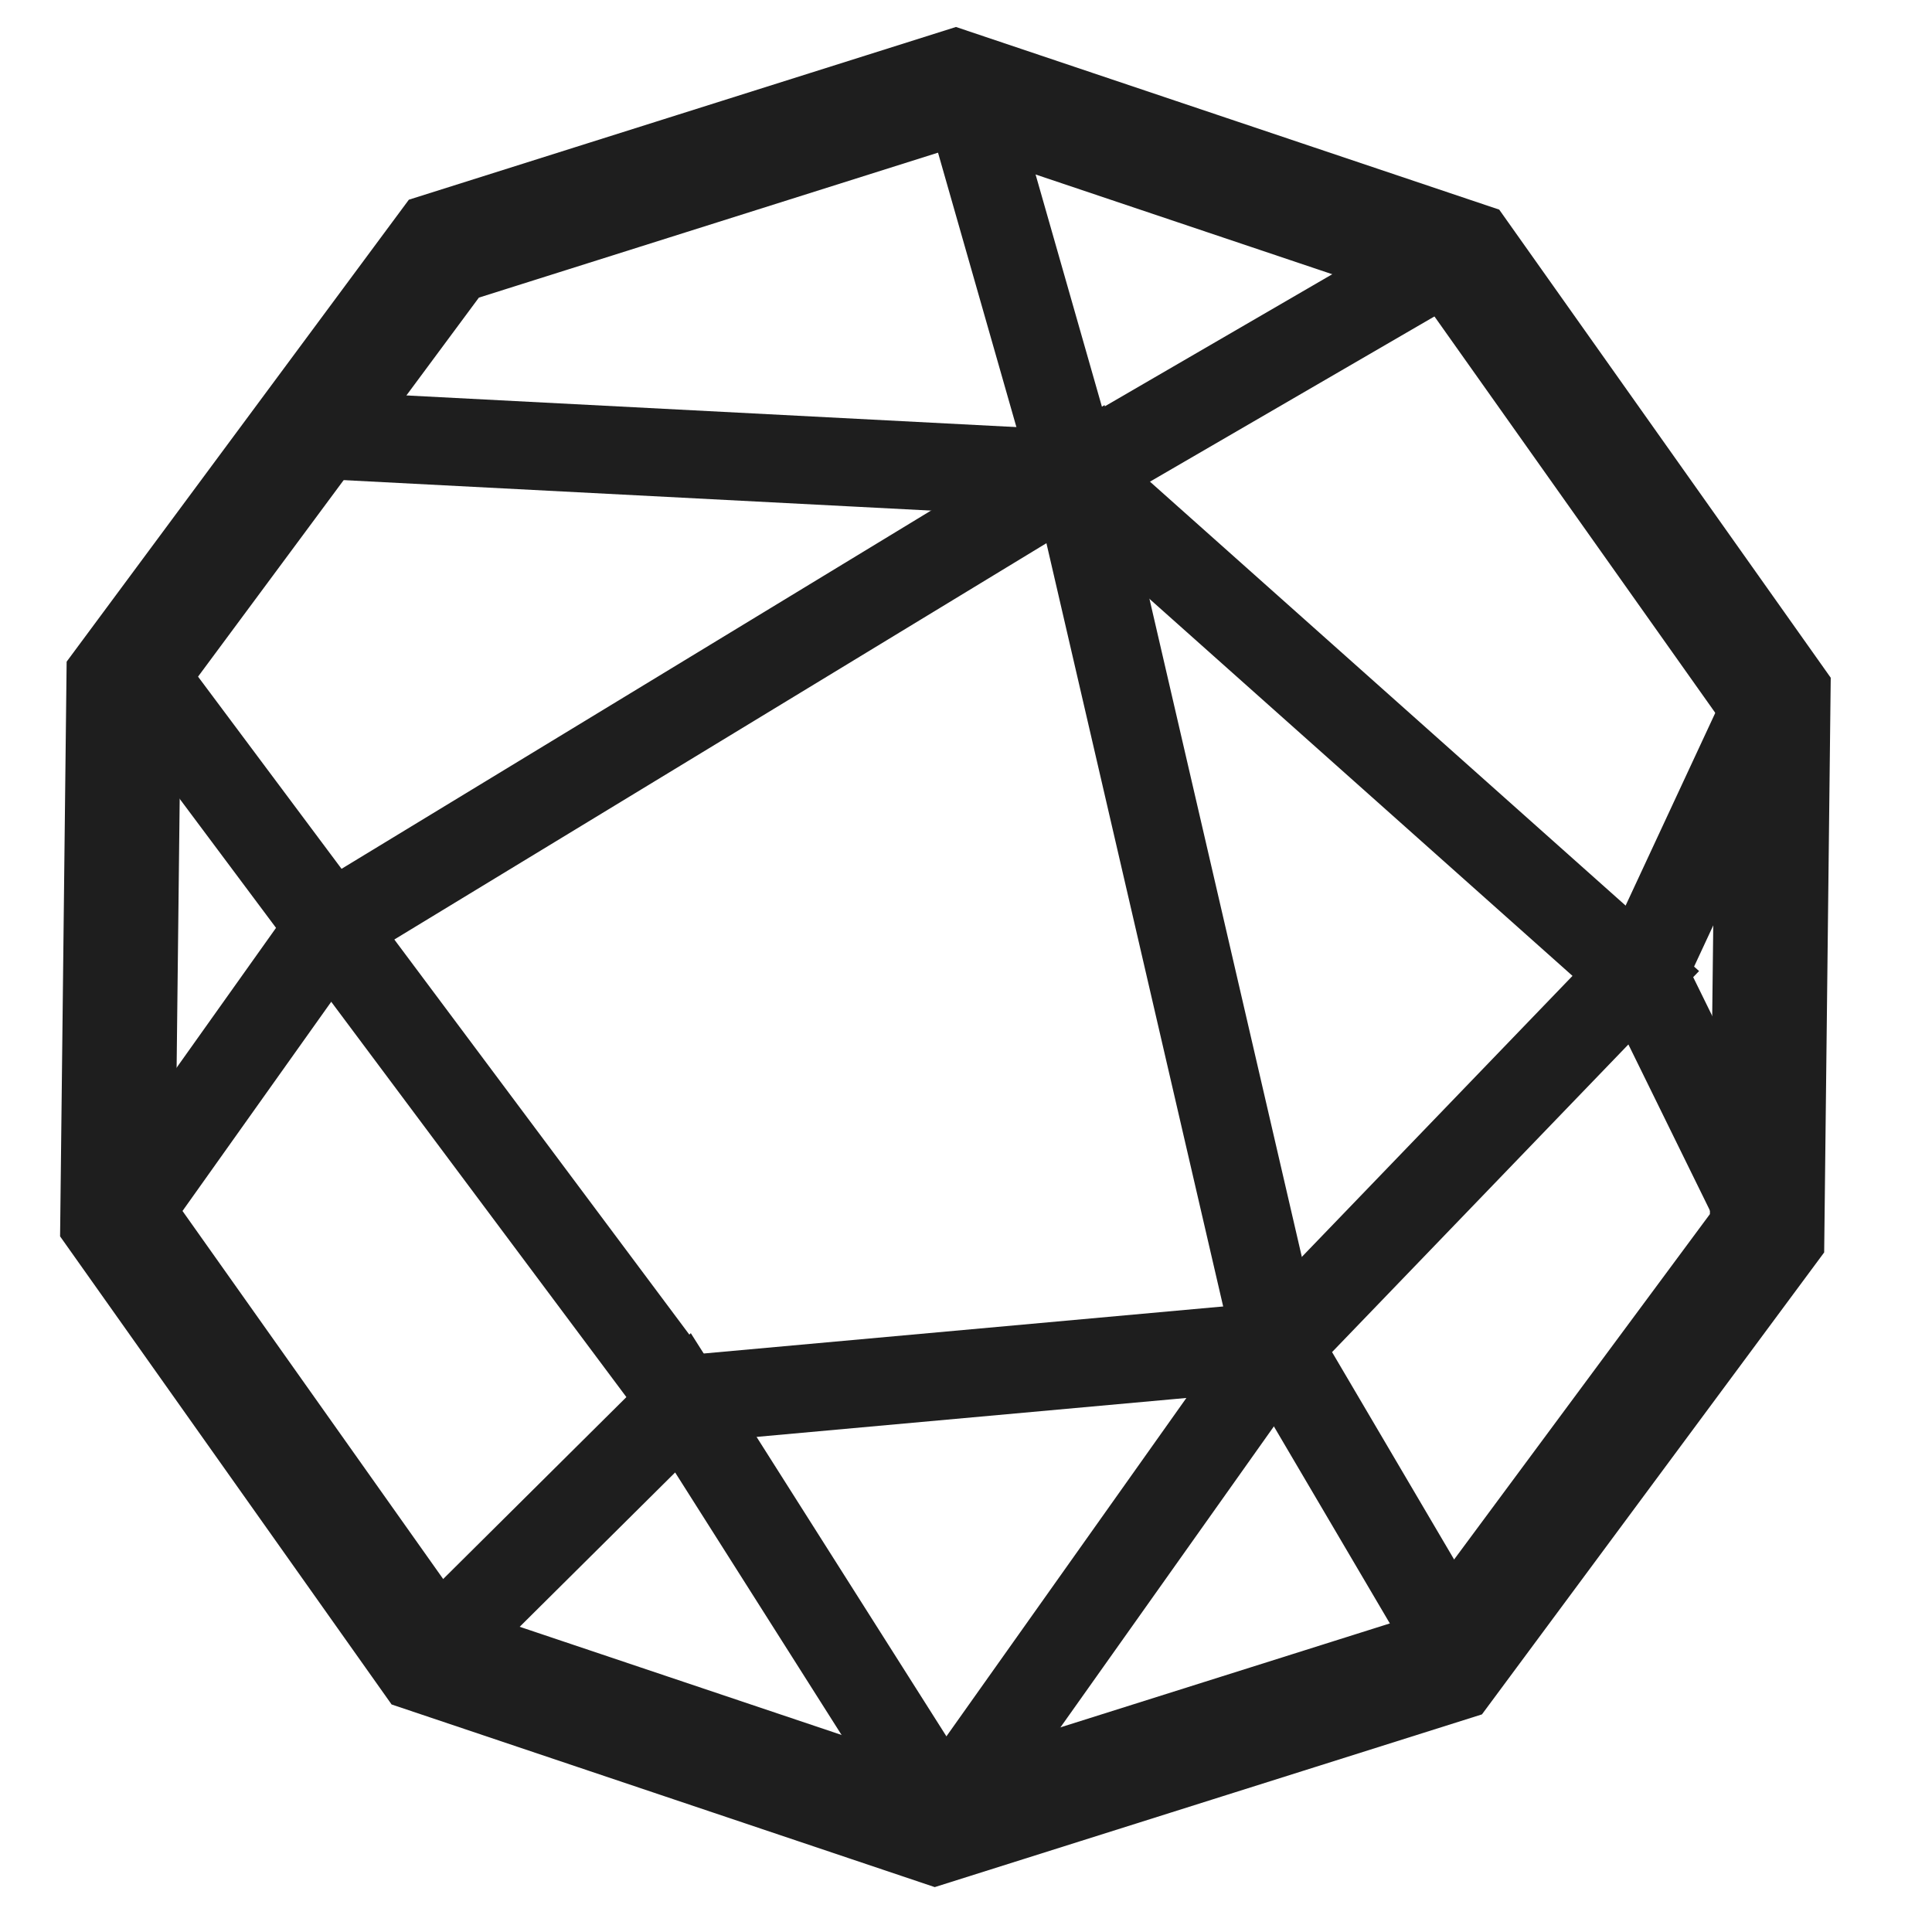
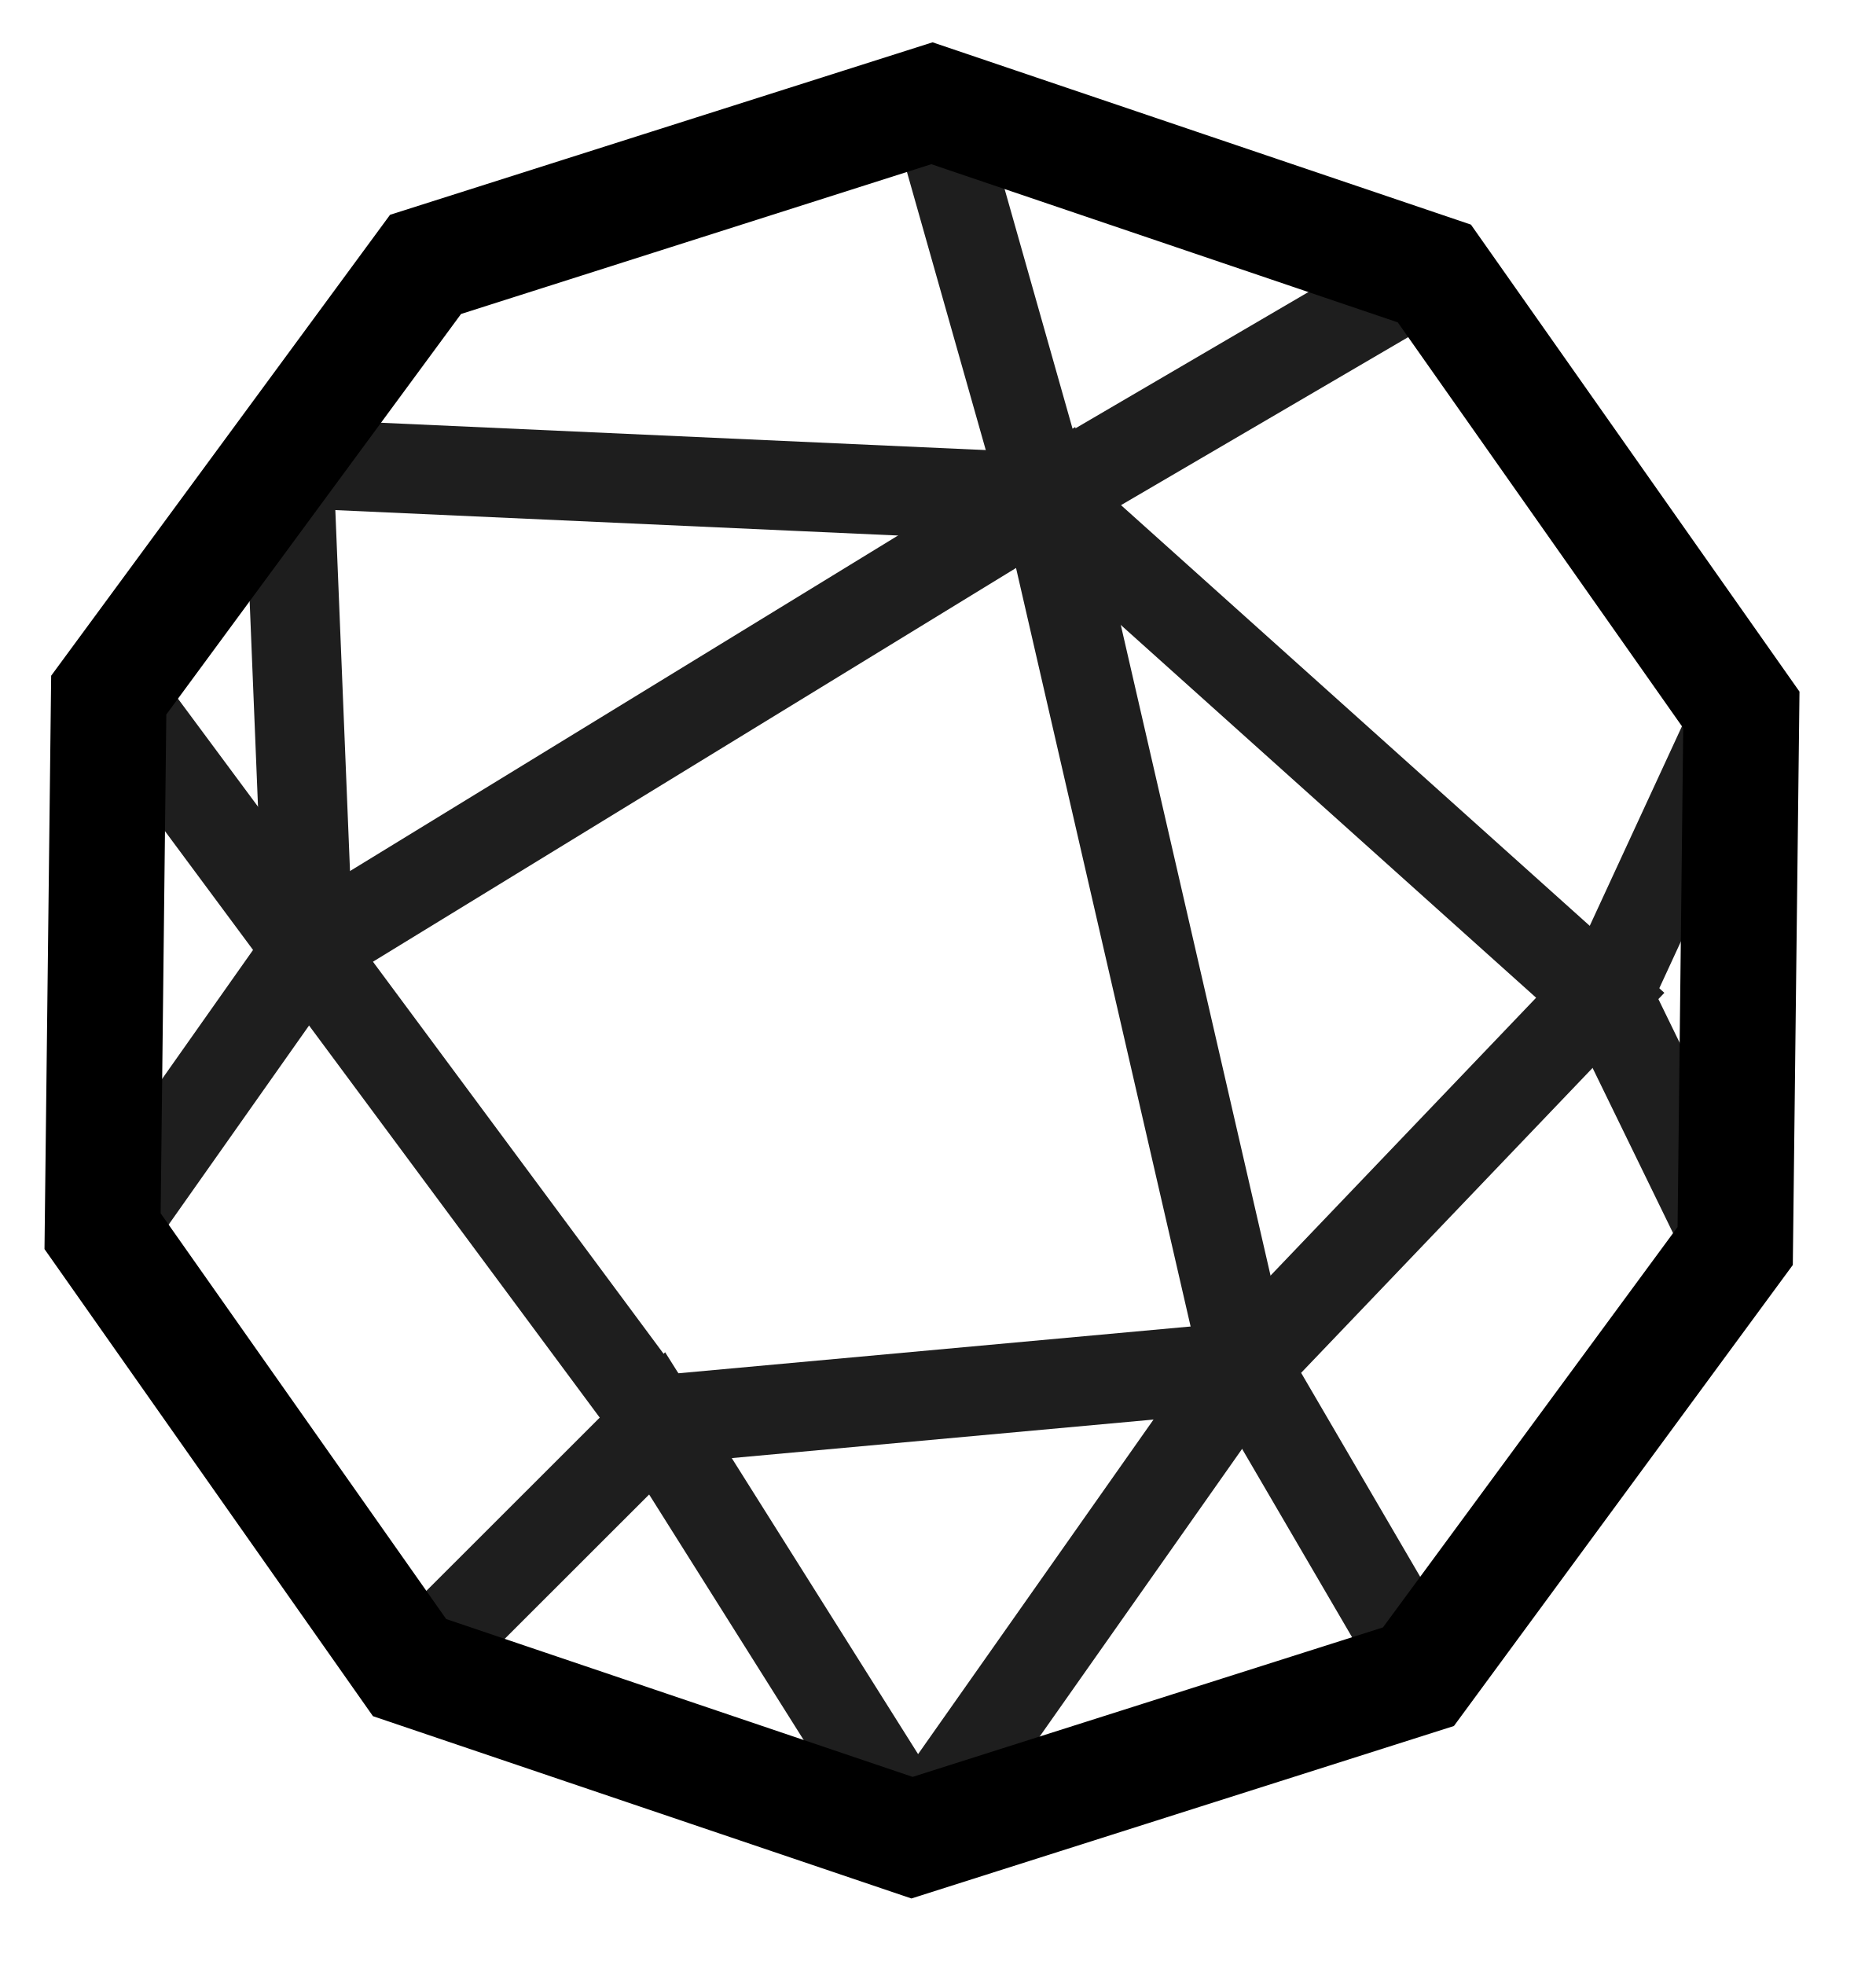
- <svg xmlns="http://www.w3.org/2000/svg" width="22" height="22" viewBox="0 0 22 22" fill="none">
-   <path d="M14.545 15.323L7.777 15.936L1.555 7.603" stroke="#1E1E1E" stroke-miterlimit="10" />
-   <path d="M4.984 18.747L7.777 15.974L10.757 20.674" stroke="#1E1E1E" stroke-miterlimit="10" />
-   <path d="M1.448 13.813L3.765 10.554L12.247 5.399L14.545 15.323L10.751 20.673" stroke="#1E1E1E" stroke-miterlimit="10" />
-   <path d="M3.498 4.945L12.247 5.399L18.627 11.085L14.545 15.323L16.56 18.747" stroke="#1E1E1E" stroke-miterlimit="10" />
-   <path d="M16.689 2.819L12.247 5.399L10.948 0.851" stroke="#1E1E1E" stroke-miterlimit="10" />
-   <path d="M20.204 7.859L18.703 11.085L20.117 13.965" stroke="#1E1E1E" stroke-miterlimit="10" />
-   <path d="M10.878 1.152L16.565 3.064L20.039 7.968L19.969 13.993L16.383 18.835L10.652 20.643L4.966 18.732L1.492 13.827L1.561 7.802L5.148 2.961L10.878 1.152ZM10.881 0.833L4.961 2.702L1.257 7.702L1.186 13.922L4.773 18.987L10.649 20.963L16.57 19.094L20.274 14.094L20.345 7.874L16.758 2.809L10.881 0.833Z" fill="#1E1E1E" stroke="#1E1E1E" />
+ <svg xmlns="http://www.w3.org/2000/svg" width="21" height="22" viewBox="0 0 21 22" fill="none">
+   <path d="M13.947 15.297L7.358 15.899L1.301 7.729" stroke="#1E1E1E" stroke-miterlimit="10" />
+   <path d="M4.64 18.652L7.358 15.936L10.258 20.543" stroke="#1E1E1E" stroke-miterlimit="10" />
+   <path d="M1.201 13.818L3.454 10.623L11.708 5.57L13.947 15.297L10.255 20.543" stroke="#1E1E1E" stroke-miterlimit="10" />
+   <path d="M15.906 18.652L13.947 15.297L17.918 11.143L11.708 5.57L3.233 5.187L3.454 10.623" stroke="#1E1E1E" stroke-miterlimit="10" />
+   <path d="M16.033 3.04L11.708 5.57L10.444 1.111" stroke="#1E1E1E" stroke-miterlimit="10" />
+   <path d="M19.453 7.981L17.992 11.143L19.368 13.967" stroke="#1E1E1E" stroke-miterlimit="10" />
+   <path d="M10.433 1.312L15.966 3.188L19.349 7.996L19.282 13.904L15.791 18.648L10.214 20.42L4.681 18.548L1.297 13.74L1.364 7.833L4.856 3.088L10.433 1.312ZM10.437 1L4.674 2.832L1.071 7.732L1 13.829L4.491 18.793L10.21 20.729L15.973 18.897L19.576 13.996L19.647 7.899L16.155 2.936L10.437 1Z" fill="#1E1E1E" stroke="black" />
</svg>
